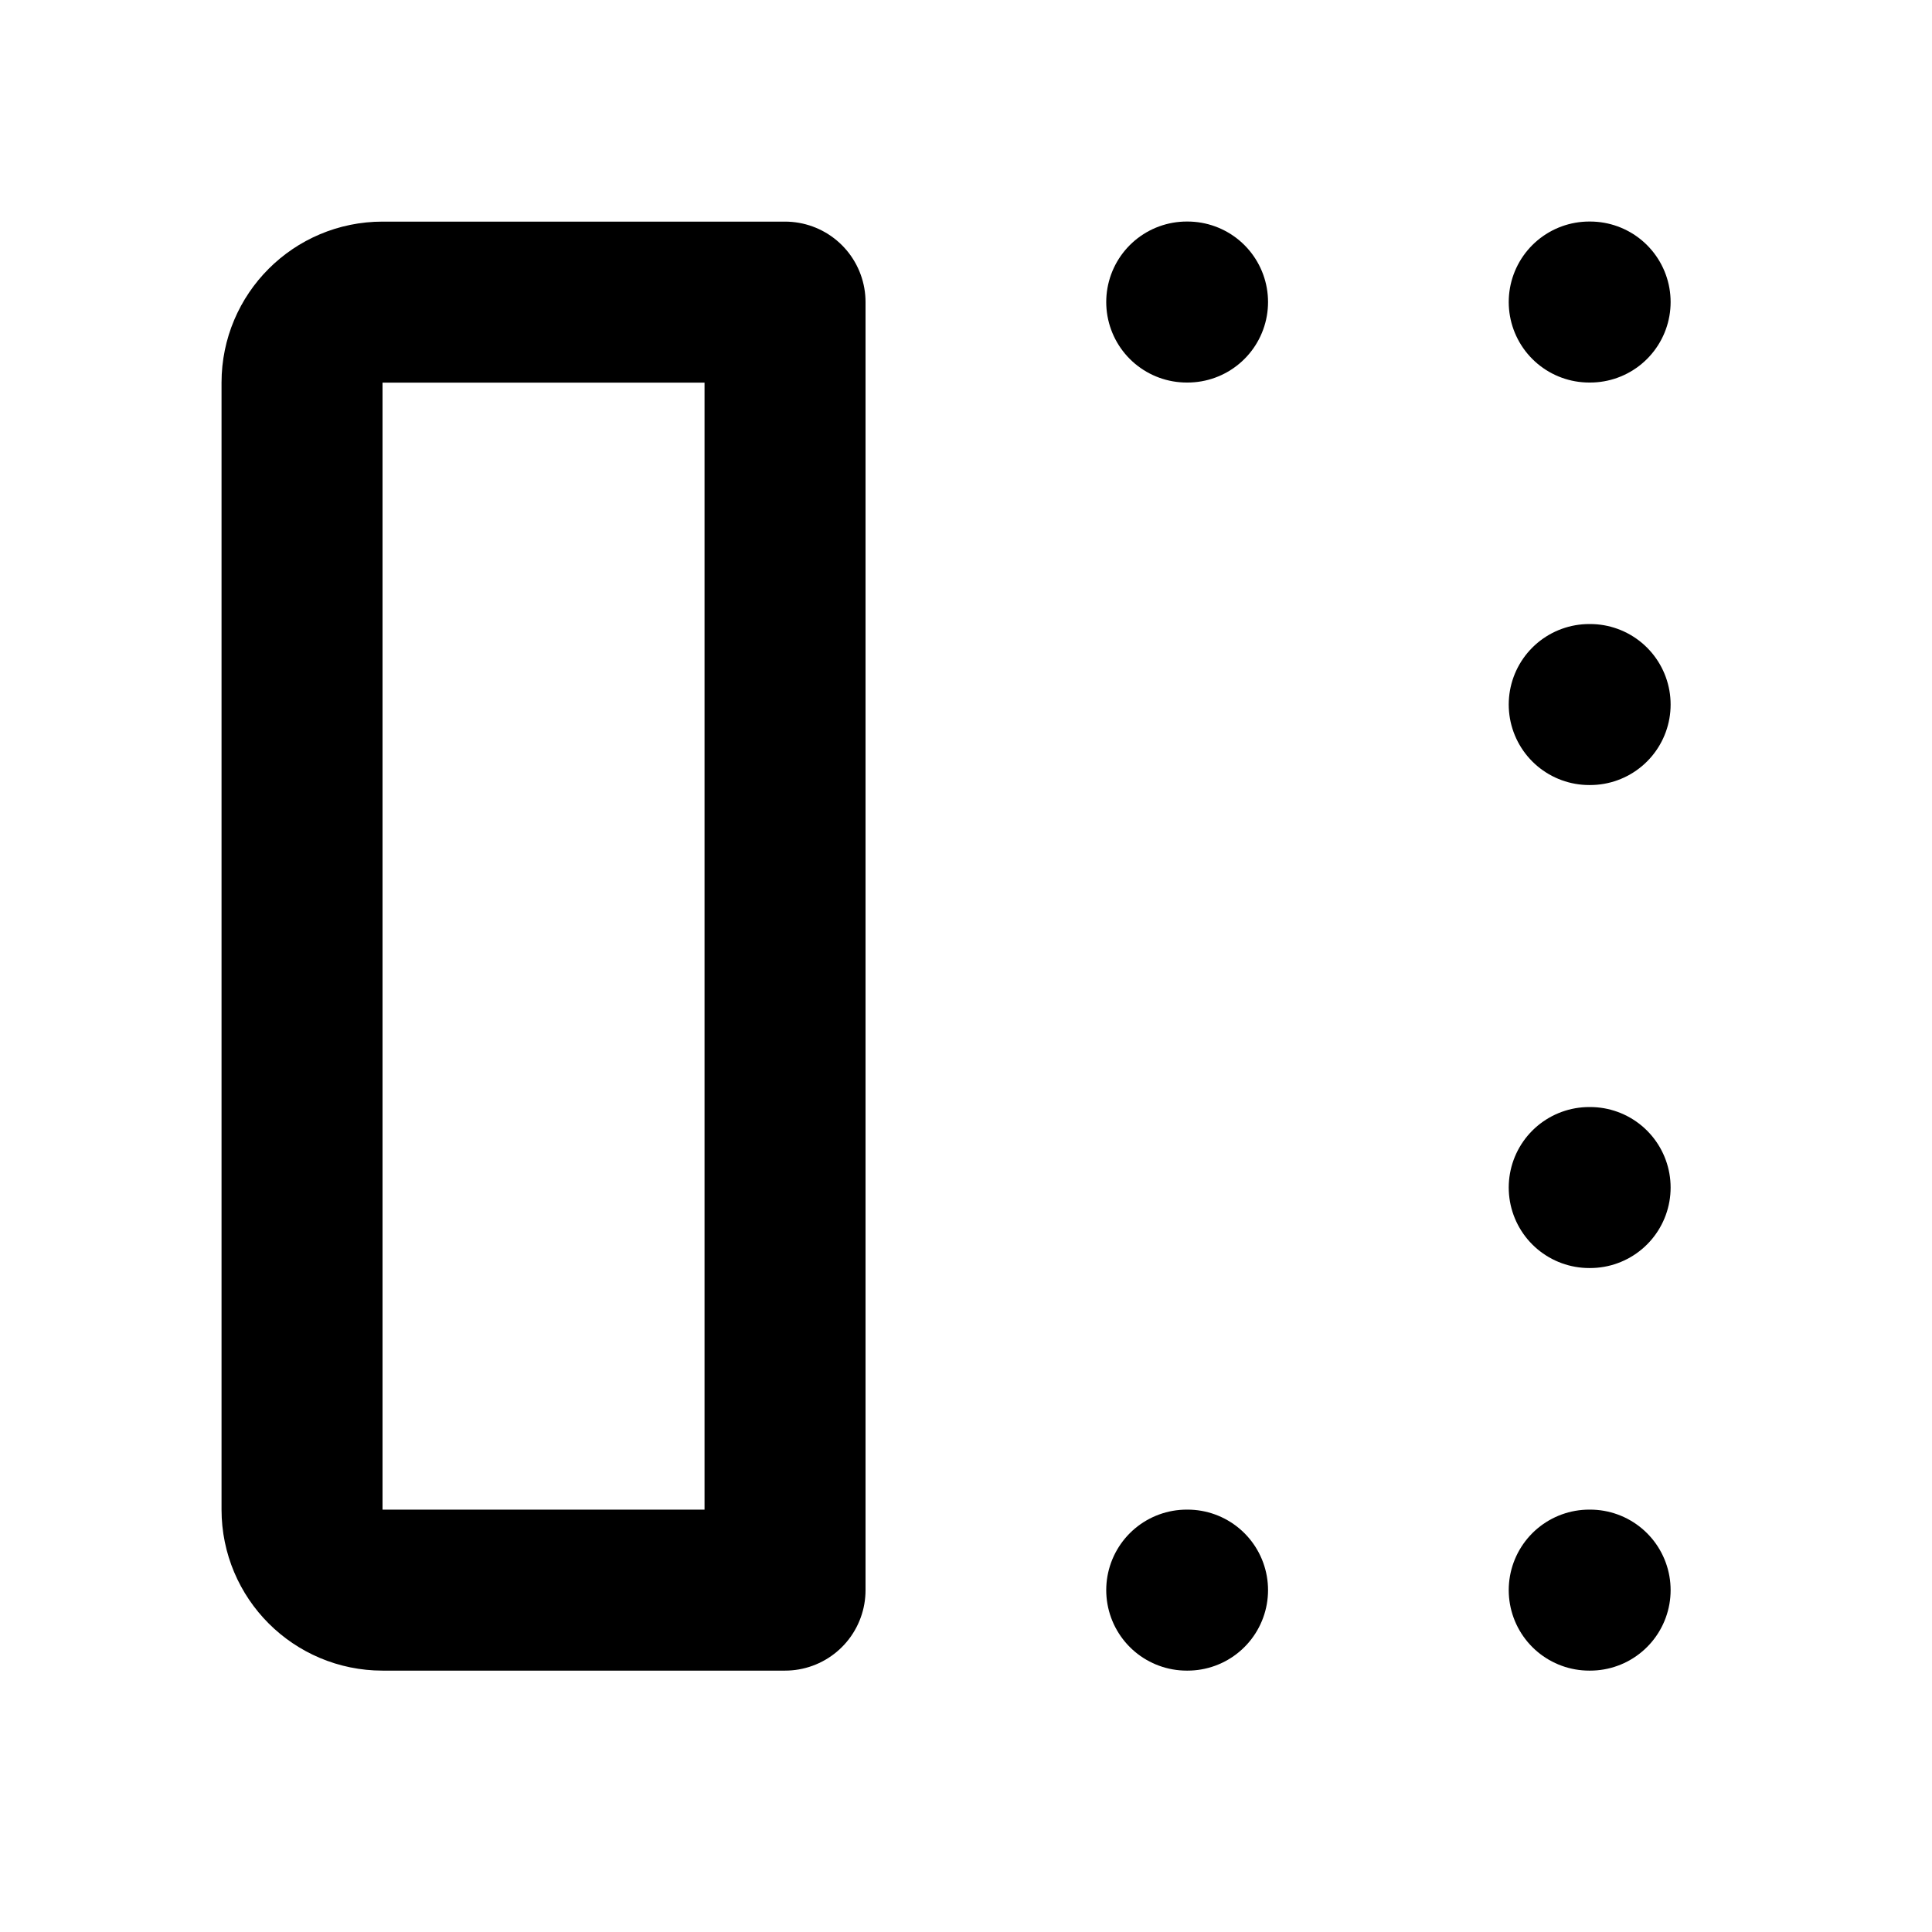
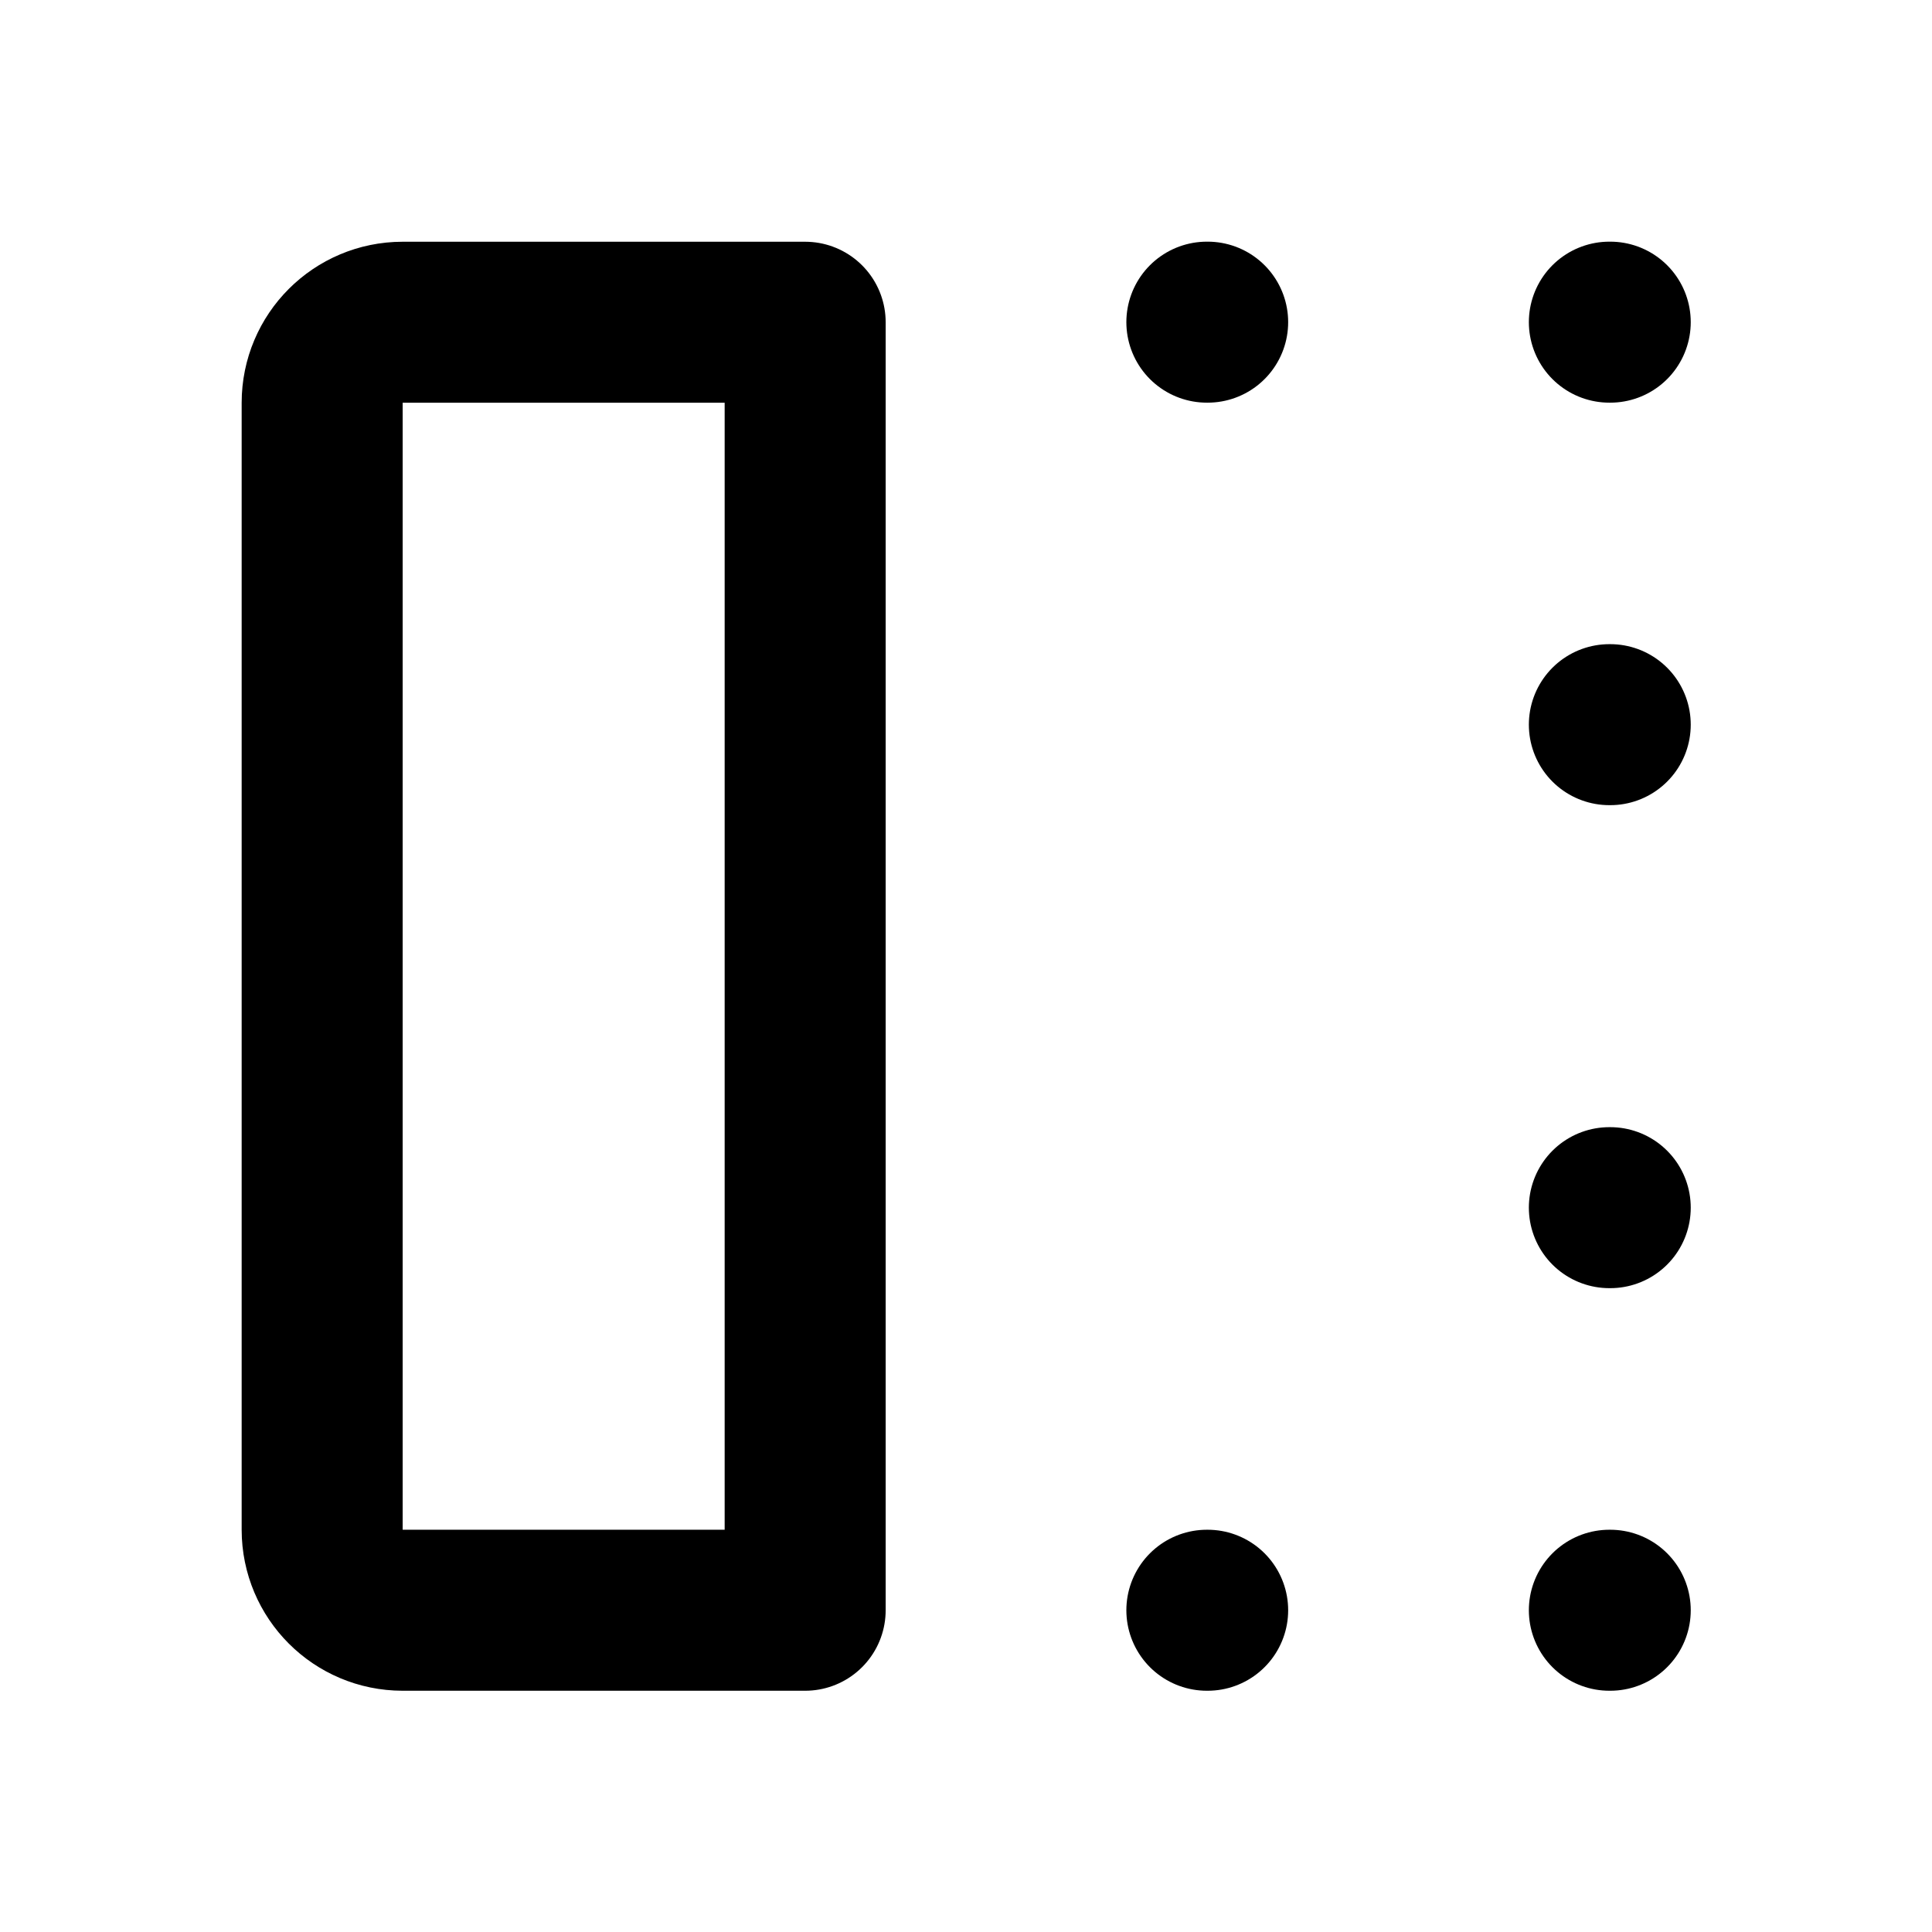
<svg xmlns="http://www.w3.org/2000/svg" width="24" height="24" viewBox="0 0 24 24" stroke-width="2" stroke="currentColor" fill="none" stroke-linecap="round" stroke-linejoin="round">
-   <path d="M9.752 19.753v-16h-5a1 1 0 0 0 -1 1v14a1 1 0 0 0 1 1h5z" />
-   <path d="M14.752 19.753h-.01" />
-   <path d="M19.753 19.753h-.011" />
-   <path d="M19.753 14.752h-.011" />
-   <path d="M19.753 8.752h-.011" />
-   <path d="M19.753 3.752h-.011" />
-   <path d="M14.752 3.752h-.01" />
+   <path d="M10.002 20.003v-16h-5a1 1 0 0 0 -1 1v14a1 1 0 0 0 1 1h5z" />
+   <path d="M15.002 20.003h-.01" />
+   <path d="M20.003 20.003h-.011" />
+   <path d="M20.003 15.002h-.011" />
+   <path d="M20.003 9.002h-.011" />
+   <path d="M20.003 4.002h-.011" />
+   <path d="M15.002 4.002h-.01" />
</svg>
